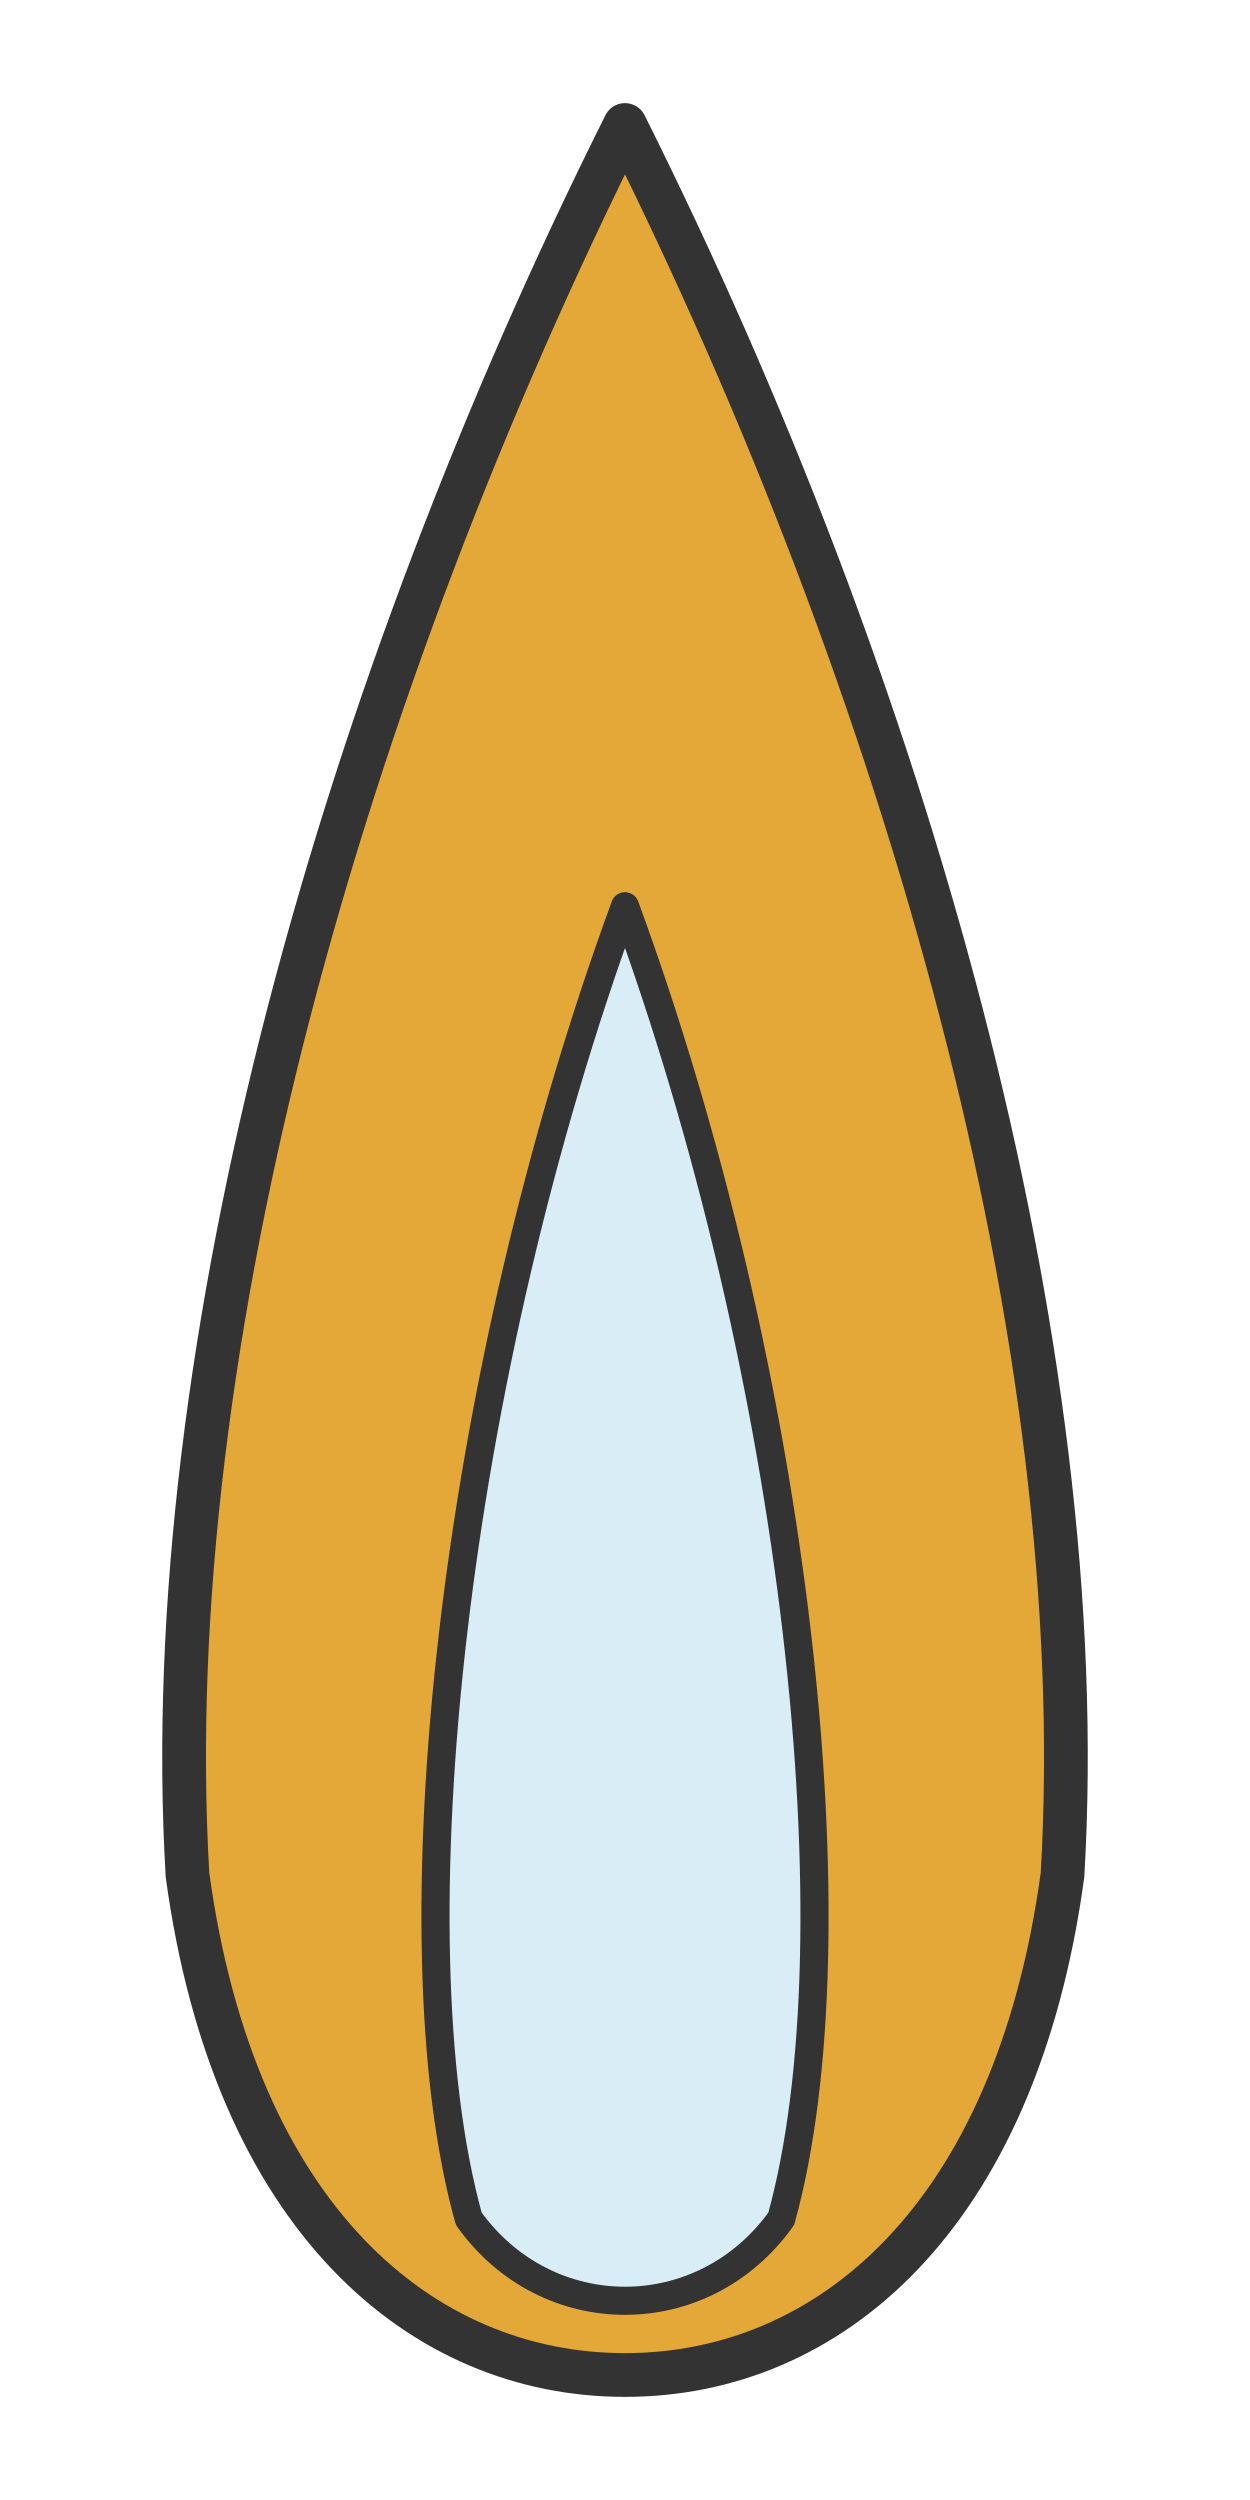
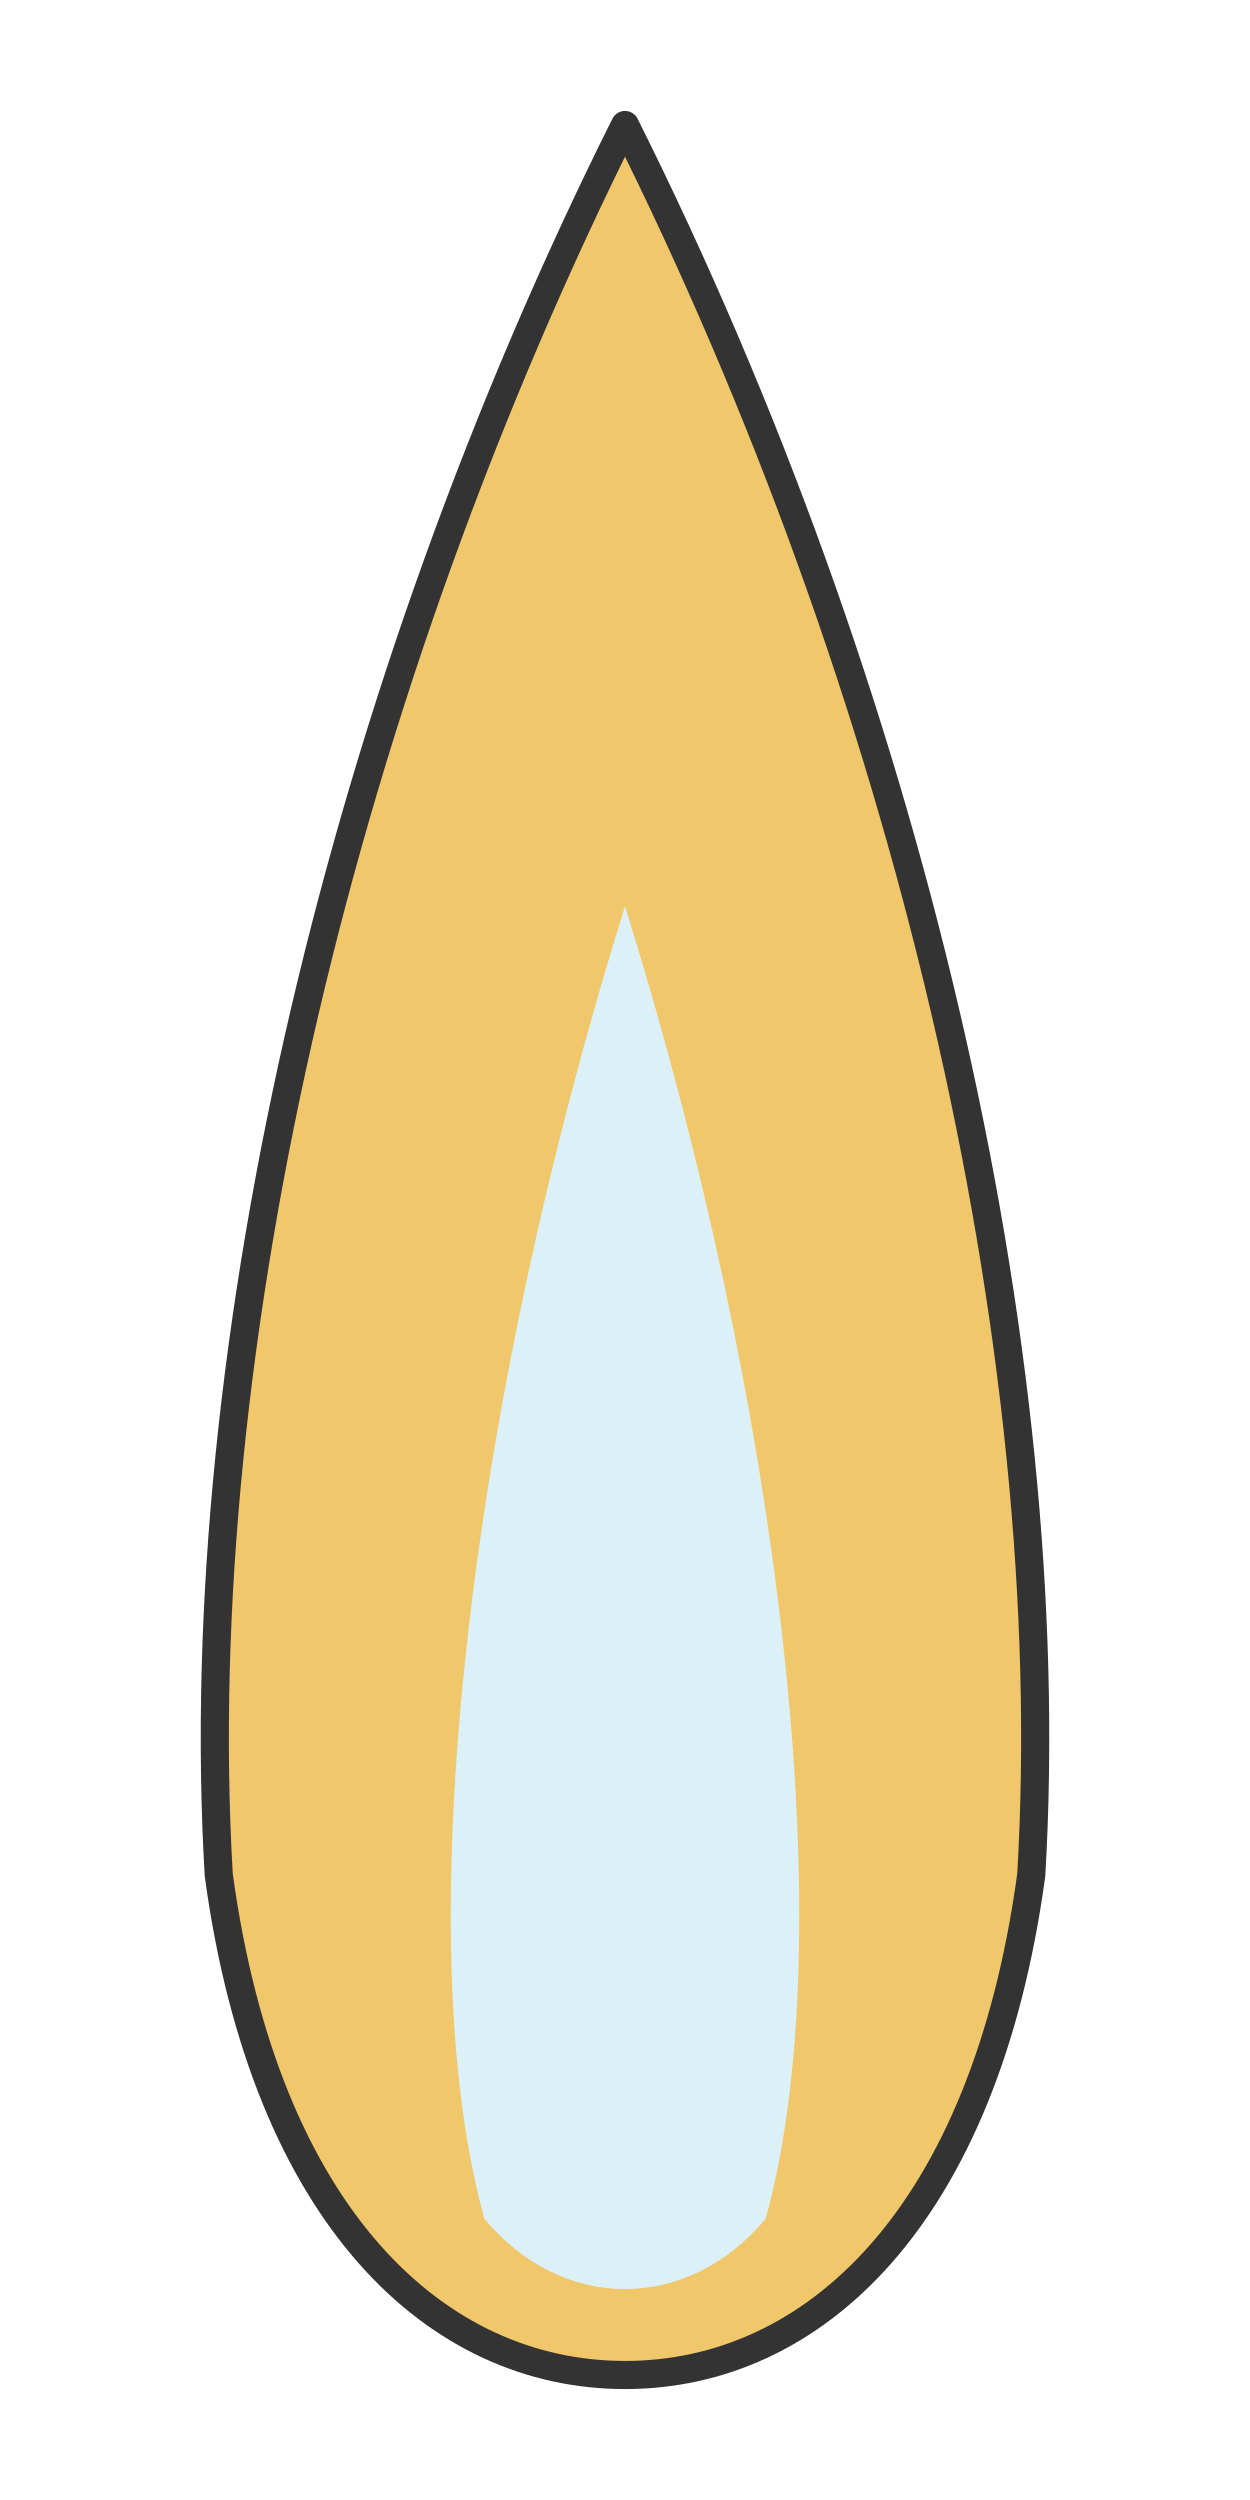
<svg xmlns="http://www.w3.org/2000/svg" width="80" height="160" viewBox="0 0 80 160">
-   <path d="M40 8 C58 44 70 86 68 120 C65 142 53 152 40 152 C27 152 15 142 12 120 C10 86 22 44 40 8 Z" fill="#E4A838" stroke="#333333" stroke-width="2.8" stroke-linejoin="round" />
-   <path d="M40 58 C51 88 55 124 50 142 C45 149 35 149 30 142 C25 124 29 88 40 58 Z" fill="#D8EDF5" stroke="#333333" stroke-width="1.8" stroke-linejoin="round" />
+   <path d="M40 8 C58 44 68 86 66 120 C63 142 52 152 40 152 C28 152 17 142 14 120 C12 86 22 44 40 8 Z" fill="#F0C76B" stroke="#333333" stroke-width="1.8" stroke-linejoin="round" />
+   <path d="M40 58 C50 90 54 124 49 142 C44 148 36 148 31 142 C26 124 30 90 40 58 Z" fill="#DCF0F7" stroke="none" />
</svg>
